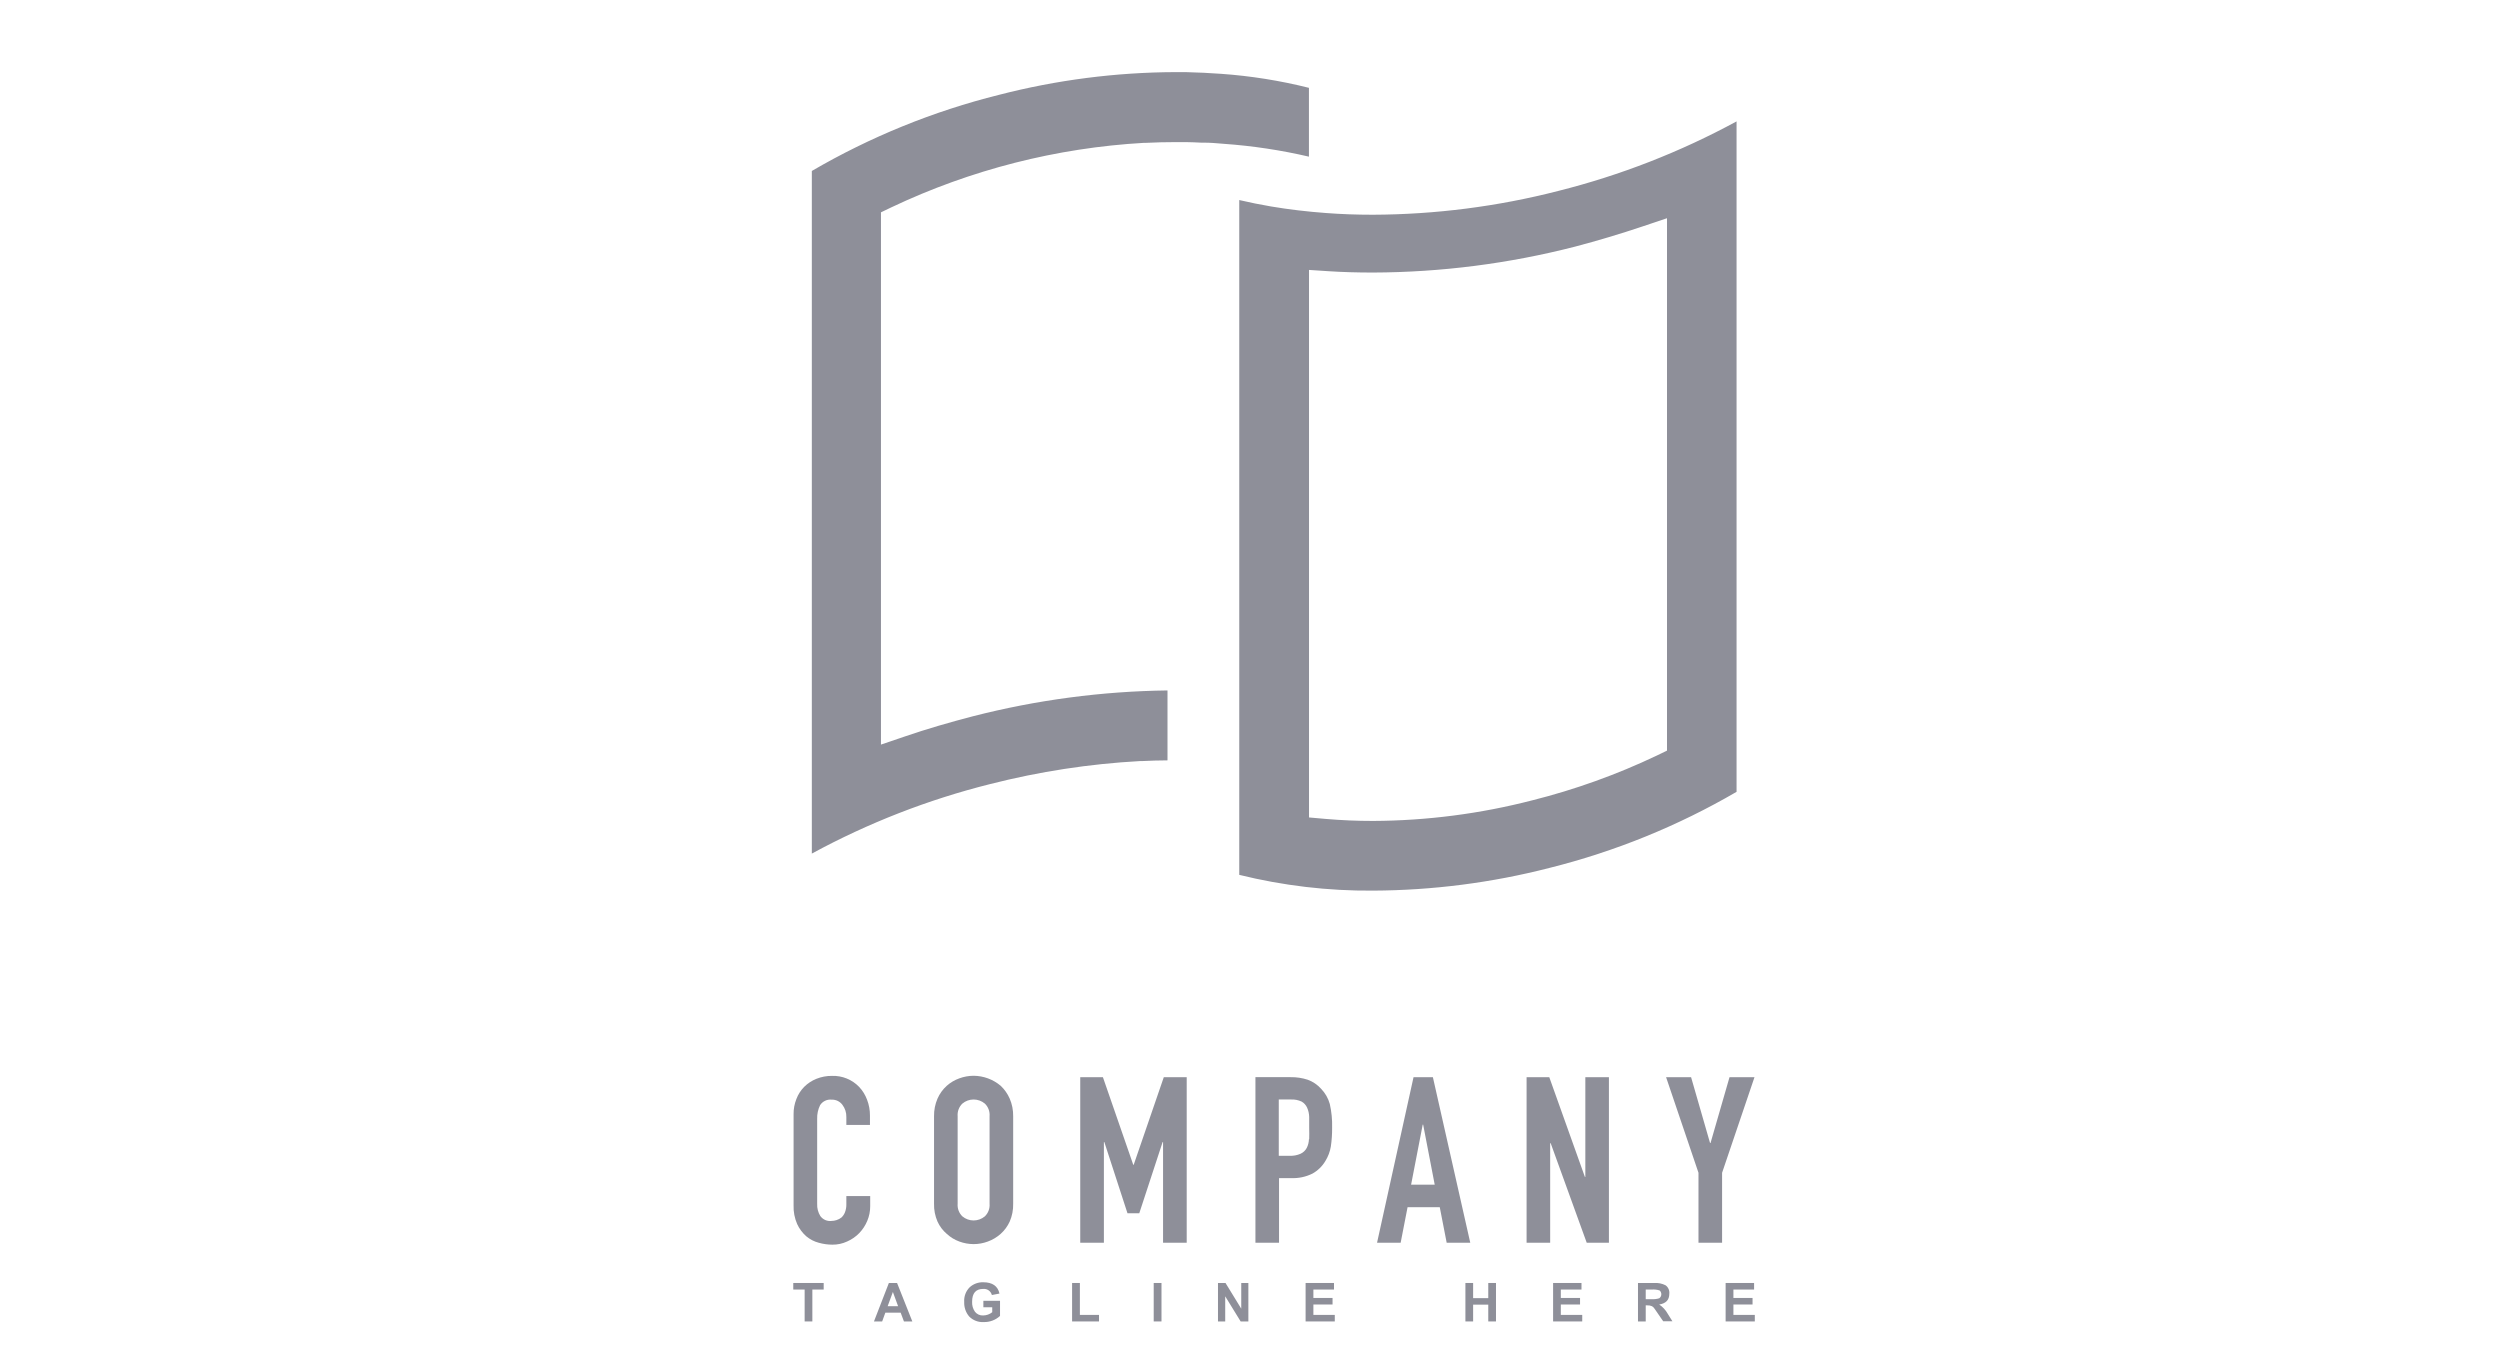
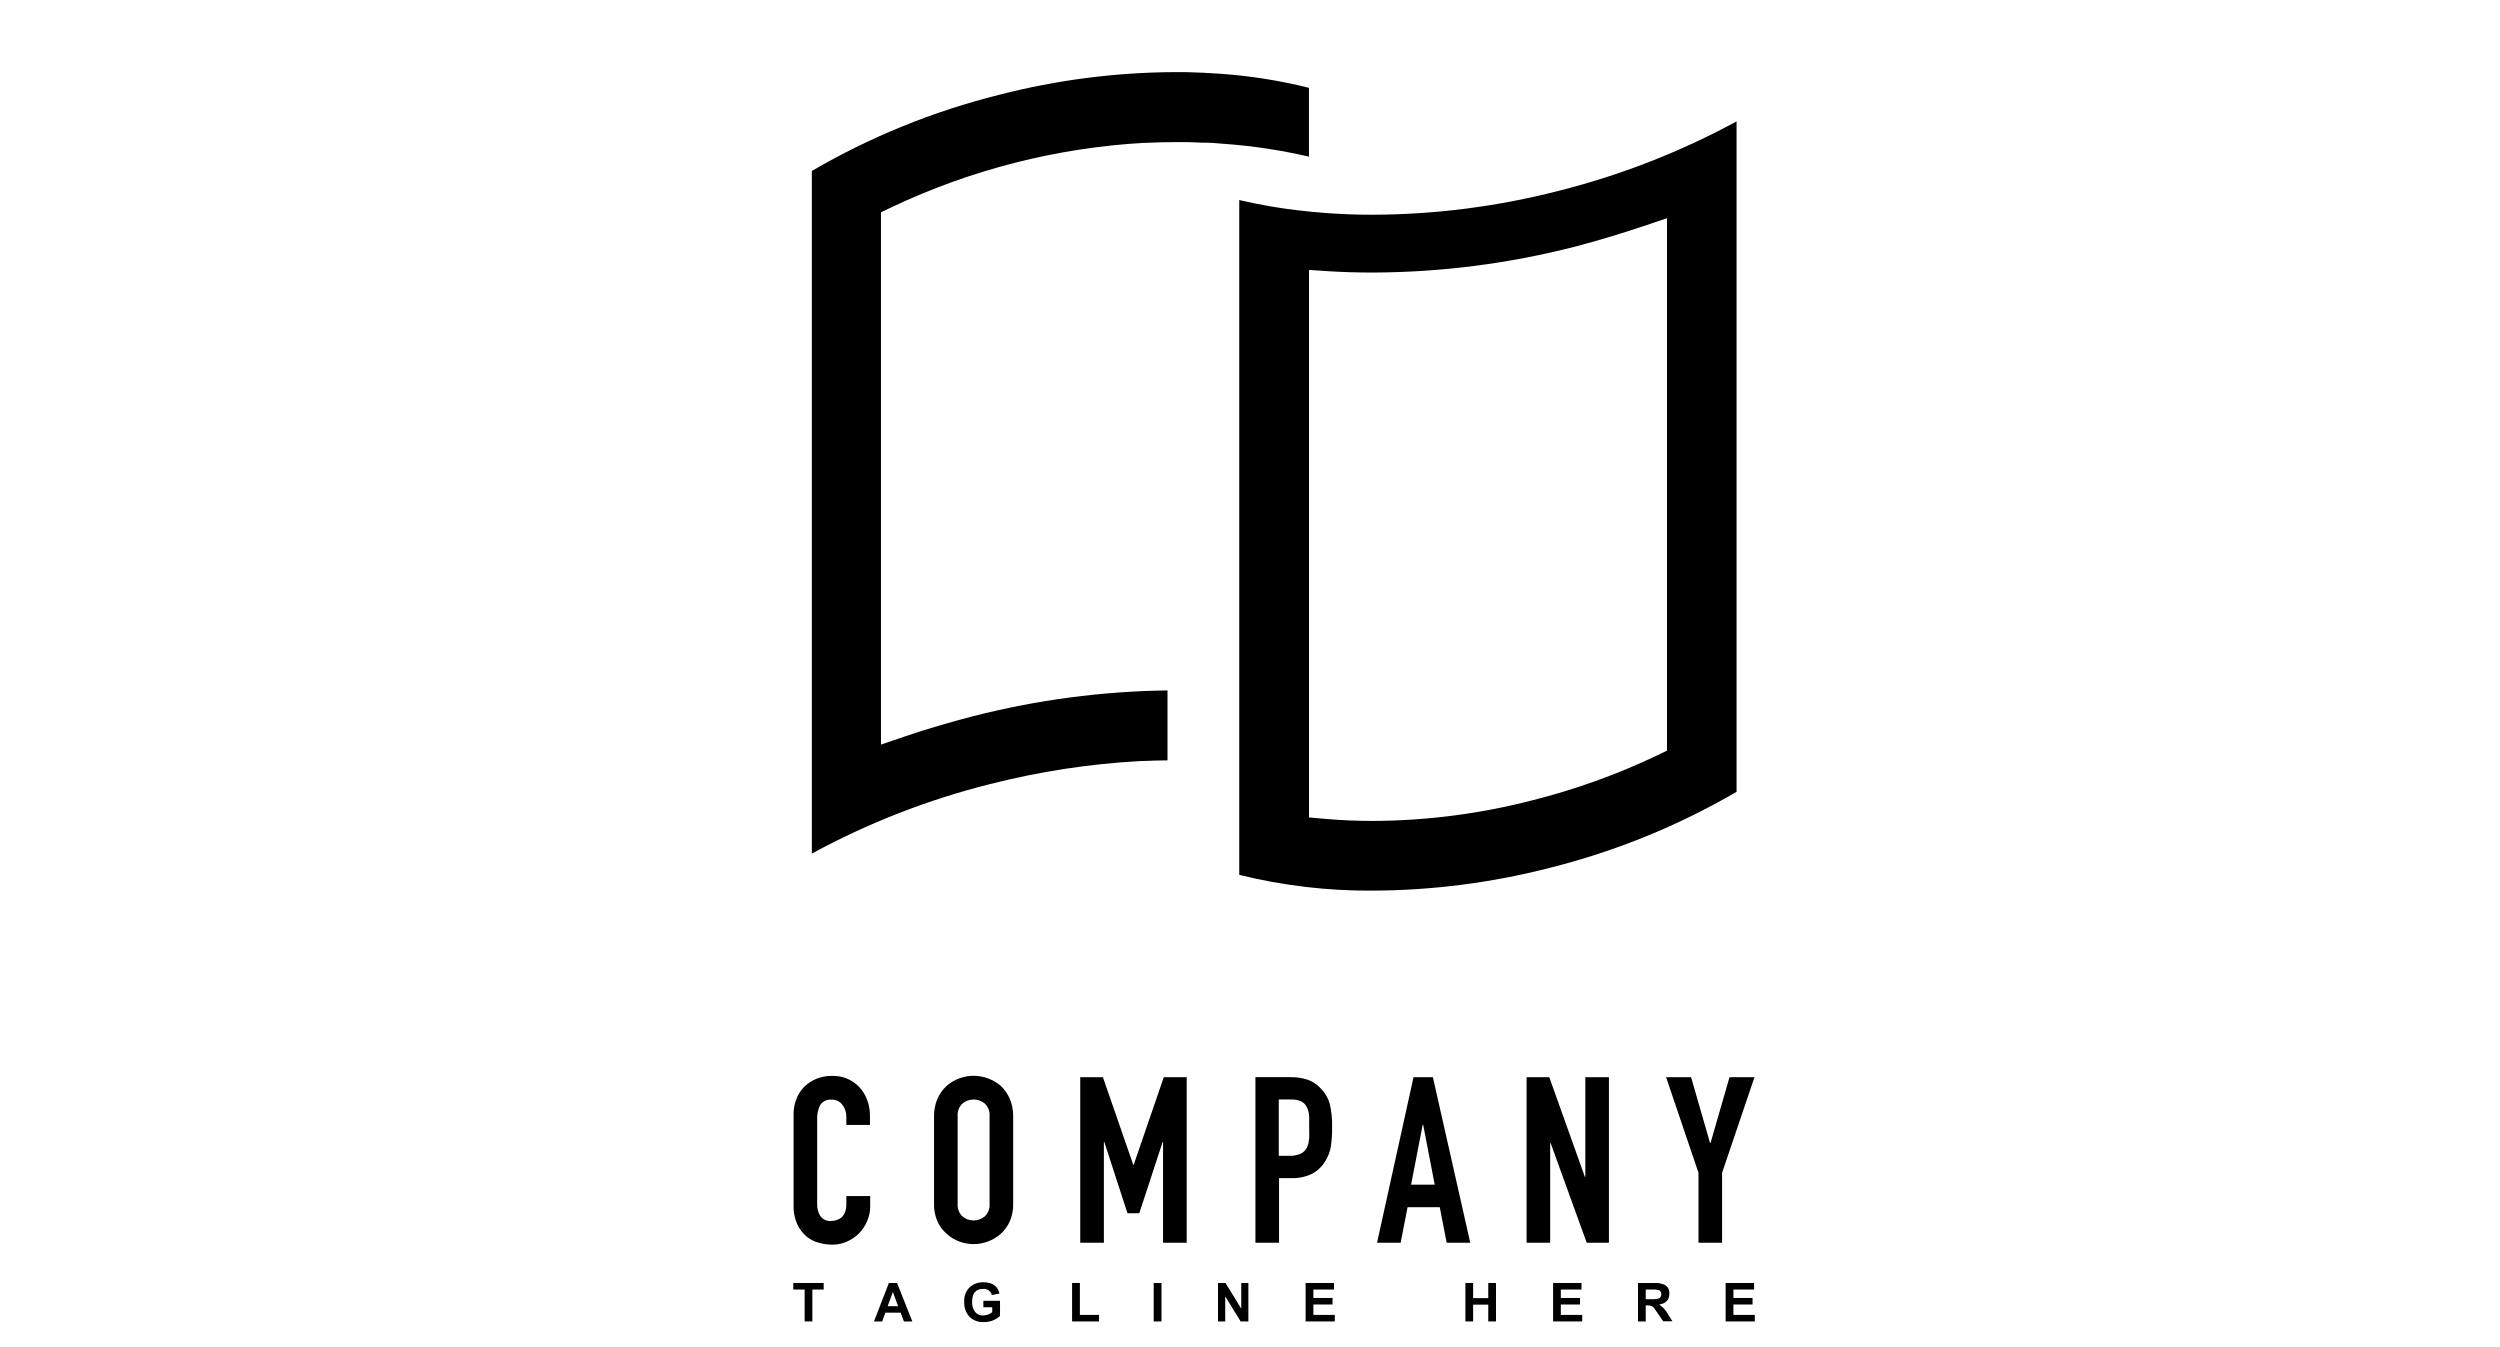
- <svg xmlns="http://www.w3.org/2000/svg" width="104" height="56" viewBox="0 0 104 56" fill="none">
-   <path fill-rule="evenodd" clip-rule="evenodd" d="M50.114 5.935H49.977C49.767 5.922 49.557 5.917 49.347 5.912H49.347H49.327H48.892C48.495 5.912 48.09 5.922 47.688 5.942C47.657 5.94 47.627 5.94 47.597 5.942C43.952 6.149 40.382 7.06 37.081 8.625L36.648 8.833V30.975L37.66 30.631C38.548 30.326 39.494 30.052 40.473 29.797C43.119 29.118 45.837 28.757 48.568 28.722V31.631C48.206 31.633 47.855 31.643 47.503 31.661H47.419C45.318 31.776 43.232 32.097 41.191 32.617C38.607 33.264 36.114 34.236 33.772 35.509V7.112C36.205 5.693 38.825 4.627 41.556 3.946C43.953 3.327 46.417 3.009 48.892 3H49.319C49.83 3.013 50.329 3.036 50.797 3.071C52.03 3.158 53.253 3.353 54.452 3.654V6.517C53.287 6.246 52.103 6.067 50.91 5.983C50.886 5.981 50.862 5.979 50.838 5.977C50.591 5.956 50.344 5.935 50.114 5.935ZM55.153 8.861C55.788 8.91 56.446 8.933 57.111 8.933C59.712 8.923 62.303 8.591 64.824 7.943C67.407 7.294 69.899 6.322 72.241 5.05V32.94C69.807 34.358 67.185 35.424 64.455 36.106C62.057 36.723 59.593 37.039 57.118 37.05C55.243 37.065 53.374 36.844 51.553 36.394V8.322C51.983 8.421 52.426 8.513 52.876 8.589C53.615 8.714 54.394 8.805 55.153 8.861ZM69.347 9.078L68.335 9.418C67.404 9.731 66.466 10.011 65.522 10.26C62.775 10.966 59.951 11.328 57.116 11.338C56.456 11.338 55.849 11.32 55.262 11.282L54.455 11.229V31.318V34.006L55.148 34.067C55.79 34.123 56.453 34.151 57.121 34.151C59.354 34.141 61.578 33.853 63.741 33.294C65.522 32.847 67.255 32.224 68.915 31.435L69.347 31.226V9.078Z" fill="#8E8F99" />
-   <path d="M35.737 45.212C35.592 45.062 35.416 44.943 35.222 44.865C35.028 44.786 34.82 44.75 34.611 44.757C34.389 44.754 34.168 44.796 33.961 44.879C33.772 44.955 33.6 45.068 33.455 45.212C33.312 45.357 33.201 45.53 33.129 45.721C33.05 45.921 33.01 46.134 33.013 46.349V50.143C33.004 50.41 33.055 50.676 33.162 50.921C33.251 51.116 33.381 51.289 33.541 51.43C33.693 51.557 33.871 51.65 34.062 51.699C34.247 51.751 34.438 51.778 34.629 51.778C34.84 51.78 35.05 51.735 35.241 51.646C35.431 51.563 35.603 51.444 35.747 51.295C35.888 51.148 36.001 50.975 36.079 50.786C36.16 50.595 36.201 50.389 36.2 50.181V49.757H35.208V50.095C35.211 50.21 35.192 50.325 35.15 50.433C35.118 50.514 35.069 50.587 35.006 50.647C34.945 50.696 34.874 50.733 34.799 50.756C34.732 50.778 34.662 50.79 34.591 50.791C34.503 50.802 34.413 50.788 34.331 50.753C34.249 50.717 34.179 50.66 34.126 50.588C34.032 50.436 33.986 50.258 33.994 50.08V46.542C33.988 46.346 34.03 46.151 34.116 45.975C34.167 45.895 34.24 45.831 34.326 45.791C34.412 45.75 34.507 45.735 34.601 45.746C34.687 45.743 34.772 45.761 34.849 45.798C34.926 45.836 34.993 45.891 35.044 45.96C35.155 46.106 35.213 46.285 35.208 46.469V46.797H36.19V46.41C36.192 46.183 36.151 45.958 36.069 45.746C35.995 45.548 35.883 45.366 35.737 45.212Z" fill="#8E8F99" />
-   <path d="M41.629 45.169C41.313 44.902 40.914 44.755 40.501 44.752C40.299 44.753 40.098 44.789 39.909 44.859C39.716 44.928 39.538 45.033 39.385 45.169C39.221 45.317 39.09 45.498 39.001 45.701C38.901 45.932 38.852 46.183 38.856 46.435V50.074C38.849 50.33 38.899 50.585 39.001 50.819C39.09 51.015 39.221 51.189 39.385 51.328C39.537 51.469 39.715 51.578 39.909 51.648C40.098 51.718 40.299 51.754 40.501 51.755C40.703 51.755 40.903 51.719 41.093 51.648C41.29 51.577 41.472 51.468 41.629 51.328C41.787 51.186 41.914 51.013 42.003 50.819C42.105 50.585 42.154 50.33 42.148 50.074V46.435C42.152 46.183 42.103 45.932 42.003 45.701C41.915 45.5 41.788 45.319 41.629 45.169ZM41.166 50.074C41.174 50.171 41.161 50.269 41.127 50.36C41.093 50.451 41.039 50.533 40.969 50.601C40.838 50.711 40.672 50.771 40.502 50.771C40.331 50.771 40.166 50.711 40.035 50.601C39.965 50.533 39.911 50.451 39.877 50.36C39.843 50.269 39.83 50.171 39.838 50.074V46.435C39.83 46.339 39.843 46.241 39.877 46.15C39.911 46.059 39.965 45.976 40.035 45.909C40.166 45.799 40.331 45.739 40.502 45.739C40.672 45.739 40.838 45.799 40.969 45.909C41.039 45.976 41.093 46.059 41.127 46.15C41.161 46.241 41.174 46.339 41.166 46.435V50.074Z" fill="#8E8F99" />
-   <path d="M49.367 51.699V44.811H48.414L47.161 48.457H47.144L45.881 44.811H44.938V51.699H45.922V47.509H45.94L46.903 50.471H47.394L48.365 47.509H48.383V51.699H49.367Z" fill="#8E8F99" />
-   <path d="M54.958 45.294C54.806 45.124 54.615 44.994 54.401 44.917C54.171 44.842 53.93 44.806 53.688 44.81H52.226V51.699H53.208V49.009H53.713C54.02 49.023 54.324 48.958 54.599 48.821C54.822 48.697 55.008 48.515 55.138 48.294C55.251 48.111 55.328 47.907 55.363 47.694C55.401 47.435 55.419 47.173 55.416 46.911C55.425 46.58 55.393 46.249 55.32 45.927C55.254 45.688 55.13 45.471 54.958 45.294ZM54.452 47.394C54.448 47.519 54.417 47.641 54.361 47.753C54.305 47.859 54.216 47.943 54.108 47.994C53.963 48.059 53.804 48.089 53.645 48.081H53.197V45.739H53.703C53.856 45.731 54.008 45.761 54.146 45.825C54.248 45.883 54.328 45.972 54.376 46.079C54.43 46.2 54.459 46.331 54.462 46.463C54.462 46.608 54.462 46.761 54.462 46.921C54.462 47.081 54.472 47.247 54.462 47.394H54.452Z" fill="#8E8F99" />
-   <path d="M59.608 44.811H58.803L57.285 51.699H58.267L58.555 50.219H59.894L60.182 51.699H61.163L59.608 44.811ZM58.702 49.281L59.185 46.784H59.203L59.684 49.281H58.702Z" fill="#8E8F99" />
-   <path d="M65.95 48.961H65.932L64.45 44.811H63.506V51.699H64.487V47.557H64.508L66.008 51.699H66.931V44.811H65.95V48.961Z" fill="#8E8F99" />
-   <path d="M71.948 44.811L71.158 47.549H71.138L70.349 44.811H69.309L70.657 48.788V51.699H71.639V48.788L72.987 44.811H71.948Z" fill="#8E8F99" />
-   <path d="M33 53.645H33.473V54.972H33.794V53.645H34.265V53.372H33V53.645Z" fill="#8E8F99" />
-   <path d="M36.977 53.372L36.357 54.972H36.698L36.83 54.608H37.468L37.604 54.972H37.953L37.318 53.372H36.977ZM36.926 54.339L37.144 53.746L37.361 54.339H36.926Z" fill="#8E8F99" />
-   <path d="M40.908 54.382H41.277V54.588C41.169 54.675 41.036 54.722 40.898 54.723C40.833 54.727 40.769 54.715 40.71 54.688C40.651 54.661 40.599 54.621 40.559 54.57C40.474 54.449 40.432 54.302 40.44 54.153C40.44 53.797 40.594 53.619 40.9 53.619C40.981 53.611 41.062 53.633 41.128 53.679C41.194 53.726 41.242 53.795 41.262 53.873L41.578 53.812C41.51 53.5 41.285 53.342 40.9 53.342C40.695 53.337 40.495 53.41 40.341 53.548C40.261 53.628 40.198 53.724 40.159 53.83C40.119 53.937 40.103 54.05 40.111 54.163C40.102 54.382 40.175 54.597 40.316 54.764C40.394 54.844 40.489 54.907 40.594 54.947C40.699 54.988 40.811 55.005 40.923 54.998C41.173 55.005 41.416 54.913 41.601 54.743V54.113H40.908V54.382Z" fill="#8E8F99" />
-   <path d="M44.923 53.372H44.599V54.972H45.719V54.7H44.923V53.372Z" fill="#8E8F99" />
-   <path d="M48.318 53.372H47.994V54.972H48.318V53.372Z" fill="#8E8F99" />
-   <path d="M51.636 54.441L50.981 53.372H50.668V54.972H50.969V53.927L51.611 54.972H51.932V53.372H51.636V54.441Z" fill="#8E8F99" />
-   <path d="M54.637 54.267H55.434V53.995H54.637V53.645H55.494V53.372H54.313V54.972H55.527V54.7H54.637V54.267Z" fill="#8E8F99" />
-   <path d="M61.912 54.003H61.282V53.372H60.961V54.972H61.282V54.273H61.912V54.972H62.233V53.372H61.912V54.003Z" fill="#8E8F99" />
-   <path d="M64.93 54.267H65.73V53.995H64.93V53.645H65.79V53.372H64.609V54.972H65.821V54.7H64.93V54.267Z" fill="#8E8F99" />
-   <path d="M69.023 54.268C69.302 54.224 69.443 54.077 69.443 53.823C69.451 53.755 69.441 53.686 69.413 53.623C69.386 53.56 69.342 53.506 69.286 53.467C69.141 53.394 68.98 53.361 68.818 53.373H68.14V54.972H68.462V54.303H68.525C68.593 54.299 68.662 54.311 68.725 54.339C68.772 54.368 68.811 54.408 68.839 54.456L69.188 54.964H69.572L69.377 54.652C69.291 54.497 69.17 54.366 69.023 54.268ZM68.699 54.046H68.462V53.645H68.715C68.825 53.636 68.936 53.649 69.041 53.683C69.064 53.703 69.083 53.729 69.095 53.758C69.107 53.787 69.113 53.818 69.111 53.849C69.11 53.88 69.101 53.911 69.087 53.938C69.072 53.966 69.051 53.99 69.026 54.008C68.92 54.041 68.81 54.053 68.699 54.046Z" fill="#8E8F99" />
-   <path d="M72.11 54.267H72.906V53.995H72.11V53.645H72.97V53.372H71.786V54.972H73V54.7H72.11V54.267Z" fill="#8E8F99" />
+ <svg xmlns="http://www.w3.org/2000/svg" viewBox="0 0 104 56">
+   <path fill-rule="evenodd" clip-rule="evenodd" d="M50.114 5.935H49.977C49.767 5.922 49.557 5.917 49.347 5.912H49.347H49.327H48.892C48.495 5.912 48.09 5.922 47.688 5.942C47.657 5.94 47.627 5.94 47.597 5.942C43.952 6.149 40.382 7.06 37.081 8.625L36.648 8.833V30.975L37.66 30.631C38.548 30.326 39.494 30.052 40.473 29.797C43.119 29.118 45.837 28.757 48.568 28.722V31.631C48.206 31.633 47.855 31.643 47.503 31.661H47.419C45.318 31.776 43.232 32.097 41.191 32.617C38.607 33.264 36.114 34.236 33.772 35.509V7.112C36.205 5.693 38.825 4.627 41.556 3.946C43.953 3.327 46.417 3.009 48.892 3H49.319C49.83 3.013 50.329 3.036 50.797 3.071C52.03 3.158 53.253 3.353 54.452 3.654V6.517C53.287 6.246 52.103 6.067 50.91 5.983C50.886 5.981 50.862 5.979 50.838 5.977C50.591 5.956 50.344 5.935 50.114 5.935ZM55.153 8.861C55.788 8.91 56.446 8.933 57.111 8.933C59.712 8.923 62.303 8.591 64.824 7.943C67.407 7.294 69.899 6.322 72.241 5.05V32.94C69.807 34.358 67.185 35.424 64.455 36.106C62.057 36.723 59.593 37.039 57.118 37.05C55.243 37.065 53.374 36.844 51.553 36.394V8.322C51.983 8.421 52.426 8.513 52.876 8.589C53.615 8.714 54.394 8.805 55.153 8.861ZM69.347 9.078L68.335 9.418C67.404 9.731 66.466 10.011 65.522 10.26C62.775 10.966 59.951 11.328 57.116 11.338C56.456 11.338 55.849 11.32 55.262 11.282L54.455 11.229V31.318V34.006L55.148 34.067C55.79 34.123 56.453 34.151 57.121 34.151C59.354 34.141 61.578 33.853 63.741 33.294C65.522 32.847 67.255 32.224 68.915 31.435L69.347 31.226V9.078Z" />
+   <path d="M35.737 45.212C35.592 45.062 35.416 44.943 35.222 44.865C35.028 44.786 34.82 44.75 34.611 44.757C34.389 44.754 34.168 44.796 33.961 44.879C33.772 44.955 33.6 45.068 33.455 45.212C33.312 45.357 33.201 45.53 33.129 45.721C33.05 45.921 33.01 46.134 33.013 46.349V50.143C33.004 50.41 33.055 50.676 33.162 50.921C33.251 51.116 33.381 51.289 33.541 51.43C33.693 51.557 33.871 51.65 34.062 51.699C34.247 51.751 34.438 51.778 34.629 51.778C34.84 51.78 35.05 51.735 35.241 51.646C35.431 51.563 35.603 51.444 35.747 51.295C35.888 51.148 36.001 50.975 36.079 50.786C36.16 50.595 36.201 50.389 36.2 50.181V49.757H35.208V50.095C35.211 50.21 35.192 50.325 35.15 50.433C35.118 50.514 35.069 50.587 35.006 50.647C34.945 50.696 34.874 50.733 34.799 50.756C34.732 50.778 34.662 50.79 34.591 50.791C34.503 50.802 34.413 50.788 34.331 50.753C34.249 50.717 34.179 50.66 34.126 50.588C34.032 50.436 33.986 50.258 33.994 50.08V46.542C33.988 46.346 34.03 46.151 34.116 45.975C34.167 45.895 34.24 45.831 34.326 45.791C34.412 45.75 34.507 45.735 34.601 45.746C34.687 45.743 34.772 45.761 34.849 45.798C34.926 45.836 34.993 45.891 35.044 45.96C35.155 46.106 35.213 46.285 35.208 46.469V46.797H36.19V46.41C36.192 46.183 36.151 45.958 36.069 45.746C35.995 45.548 35.883 45.366 35.737 45.212Z" />
+   <path d="M41.629 45.169C41.313 44.902 40.914 44.755 40.501 44.752C40.299 44.753 40.098 44.789 39.909 44.859C39.716 44.928 39.538 45.033 39.385 45.169C39.221 45.317 39.09 45.498 39.001 45.701C38.901 45.932 38.852 46.183 38.856 46.435V50.074C38.849 50.33 38.899 50.585 39.001 50.819C39.09 51.015 39.221 51.189 39.385 51.328C39.537 51.469 39.715 51.578 39.909 51.648C40.098 51.718 40.299 51.754 40.501 51.755C40.703 51.755 40.903 51.719 41.093 51.648C41.29 51.577 41.472 51.468 41.629 51.328C41.787 51.186 41.914 51.013 42.003 50.819C42.105 50.585 42.154 50.33 42.148 50.074V46.435C42.152 46.183 42.103 45.932 42.003 45.701C41.915 45.5 41.788 45.319 41.629 45.169ZM41.166 50.074C41.174 50.171 41.161 50.269 41.127 50.36C41.093 50.451 41.039 50.533 40.969 50.601C40.838 50.711 40.672 50.771 40.502 50.771C40.331 50.771 40.166 50.711 40.035 50.601C39.965 50.533 39.911 50.451 39.877 50.36C39.843 50.269 39.83 50.171 39.838 50.074V46.435C39.83 46.339 39.843 46.241 39.877 46.15C39.911 46.059 39.965 45.976 40.035 45.909C40.166 45.799 40.331 45.739 40.502 45.739C40.672 45.739 40.838 45.799 40.969 45.909C41.039 45.976 41.093 46.059 41.127 46.15C41.161 46.241 41.174 46.339 41.166 46.435V50.074Z" />
+   <path d="M49.367 51.699V44.811H48.414L47.161 48.457H47.144L45.881 44.811H44.938V51.699H45.922V47.509H45.94L46.903 50.471H47.394L48.365 47.509H48.383V51.699H49.367Z" />
+   <path d="M54.958 45.294C54.806 45.124 54.615 44.994 54.401 44.917C54.171 44.842 53.93 44.806 53.688 44.81H52.226V51.699H53.208V49.009H53.713C54.02 49.023 54.324 48.958 54.599 48.821C54.822 48.697 55.008 48.515 55.138 48.294C55.251 48.111 55.328 47.907 55.363 47.694C55.401 47.435 55.419 47.173 55.416 46.911C55.425 46.58 55.393 46.249 55.32 45.927C55.254 45.688 55.13 45.471 54.958 45.294ZM54.452 47.394C54.448 47.519 54.417 47.641 54.361 47.753C54.305 47.859 54.216 47.943 54.108 47.994C53.963 48.059 53.804 48.089 53.645 48.081H53.197V45.739H53.703C53.856 45.731 54.008 45.761 54.146 45.825C54.248 45.883 54.328 45.972 54.376 46.079C54.43 46.2 54.459 46.331 54.462 46.463C54.462 46.608 54.462 46.761 54.462 46.921C54.462 47.081 54.472 47.247 54.462 47.394H54.452Z" />
+   <path d="M59.608 44.811H58.803L57.285 51.699H58.267L58.555 50.219H59.894L60.182 51.699H61.163L59.608 44.811ZM58.702 49.281L59.185 46.784H59.203L59.684 49.281H58.702Z" />
+   <path d="M65.95 48.961H65.932L64.45 44.811H63.506V51.699H64.487V47.557H64.508L66.008 51.699H66.931V44.811H65.95V48.961Z" />
+   <path d="M71.948 44.811L71.158 47.549H71.138L70.349 44.811H69.309L70.657 48.788V51.699H71.639V48.788L72.987 44.811H71.948Z" />
+   <path d="M33 53.645H33.473V54.972H33.794V53.645H34.265V53.372H33V53.645Z" />
+   <path d="M36.977 53.372L36.357 54.972H36.698L36.83 54.608H37.468L37.604 54.972H37.953L37.318 53.372H36.977ZM36.926 54.339L37.144 53.746L37.361 54.339H36.926Z" />
+   <path d="M40.908 54.382H41.277V54.588C41.169 54.675 41.036 54.722 40.898 54.723C40.833 54.727 40.769 54.715 40.71 54.688C40.651 54.661 40.599 54.621 40.559 54.57C40.474 54.449 40.432 54.302 40.44 54.153C40.44 53.797 40.594 53.619 40.9 53.619C40.981 53.611 41.062 53.633 41.128 53.679C41.194 53.726 41.242 53.795 41.262 53.873L41.578 53.812C41.51 53.5 41.285 53.342 40.9 53.342C40.695 53.337 40.495 53.41 40.341 53.548C40.261 53.628 40.198 53.724 40.159 53.83C40.119 53.937 40.103 54.05 40.111 54.163C40.102 54.382 40.175 54.597 40.316 54.764C40.394 54.844 40.489 54.907 40.594 54.947C40.699 54.988 40.811 55.005 40.923 54.998C41.173 55.005 41.416 54.913 41.601 54.743V54.113H40.908V54.382Z" />
+   <path d="M44.923 53.372H44.599V54.972H45.719V54.7H44.923V53.372Z" />
+   <path d="M48.318 53.372H47.994V54.972H48.318V53.372Z" />
+   <path d="M51.636 54.441L50.981 53.372H50.668V54.972H50.969V53.927L51.611 54.972H51.932V53.372H51.636V54.441Z" />
+   <path d="M54.637 54.267H55.434V53.995H54.637V53.645H55.494V53.372H54.313V54.972H55.527V54.7H54.637V54.267Z" />
+   <path d="M61.912 54.003H61.282V53.372H60.961V54.972H61.282V54.273H61.912V54.972H62.233V53.372H61.912V54.003Z" />
+   <path d="M64.93 54.267H65.73V53.995H64.93V53.645H65.79V53.372H64.609V54.972H65.821V54.7H64.93V54.267Z" />
+   <path d="M69.023 54.268C69.302 54.224 69.443 54.077 69.443 53.823C69.451 53.755 69.441 53.686 69.413 53.623C69.386 53.56 69.342 53.506 69.286 53.467C69.141 53.394 68.98 53.361 68.818 53.373H68.14V54.972H68.462V54.303H68.525C68.593 54.299 68.662 54.311 68.725 54.339C68.772 54.368 68.811 54.408 68.839 54.456L69.188 54.964H69.572L69.377 54.652C69.291 54.497 69.17 54.366 69.023 54.268ZM68.699 54.046H68.462V53.645H68.715C68.825 53.636 68.936 53.649 69.041 53.683C69.064 53.703 69.083 53.729 69.095 53.758C69.107 53.787 69.113 53.818 69.111 53.849C69.11 53.88 69.101 53.911 69.087 53.938C69.072 53.966 69.051 53.99 69.026 54.008C68.92 54.041 68.81 54.053 68.699 54.046Z" />
+   <path d="M72.11 54.267H72.906V53.995H72.11V53.645H72.97V53.372H71.786V54.972H73V54.7H72.11V54.267Z" />
</svg>
